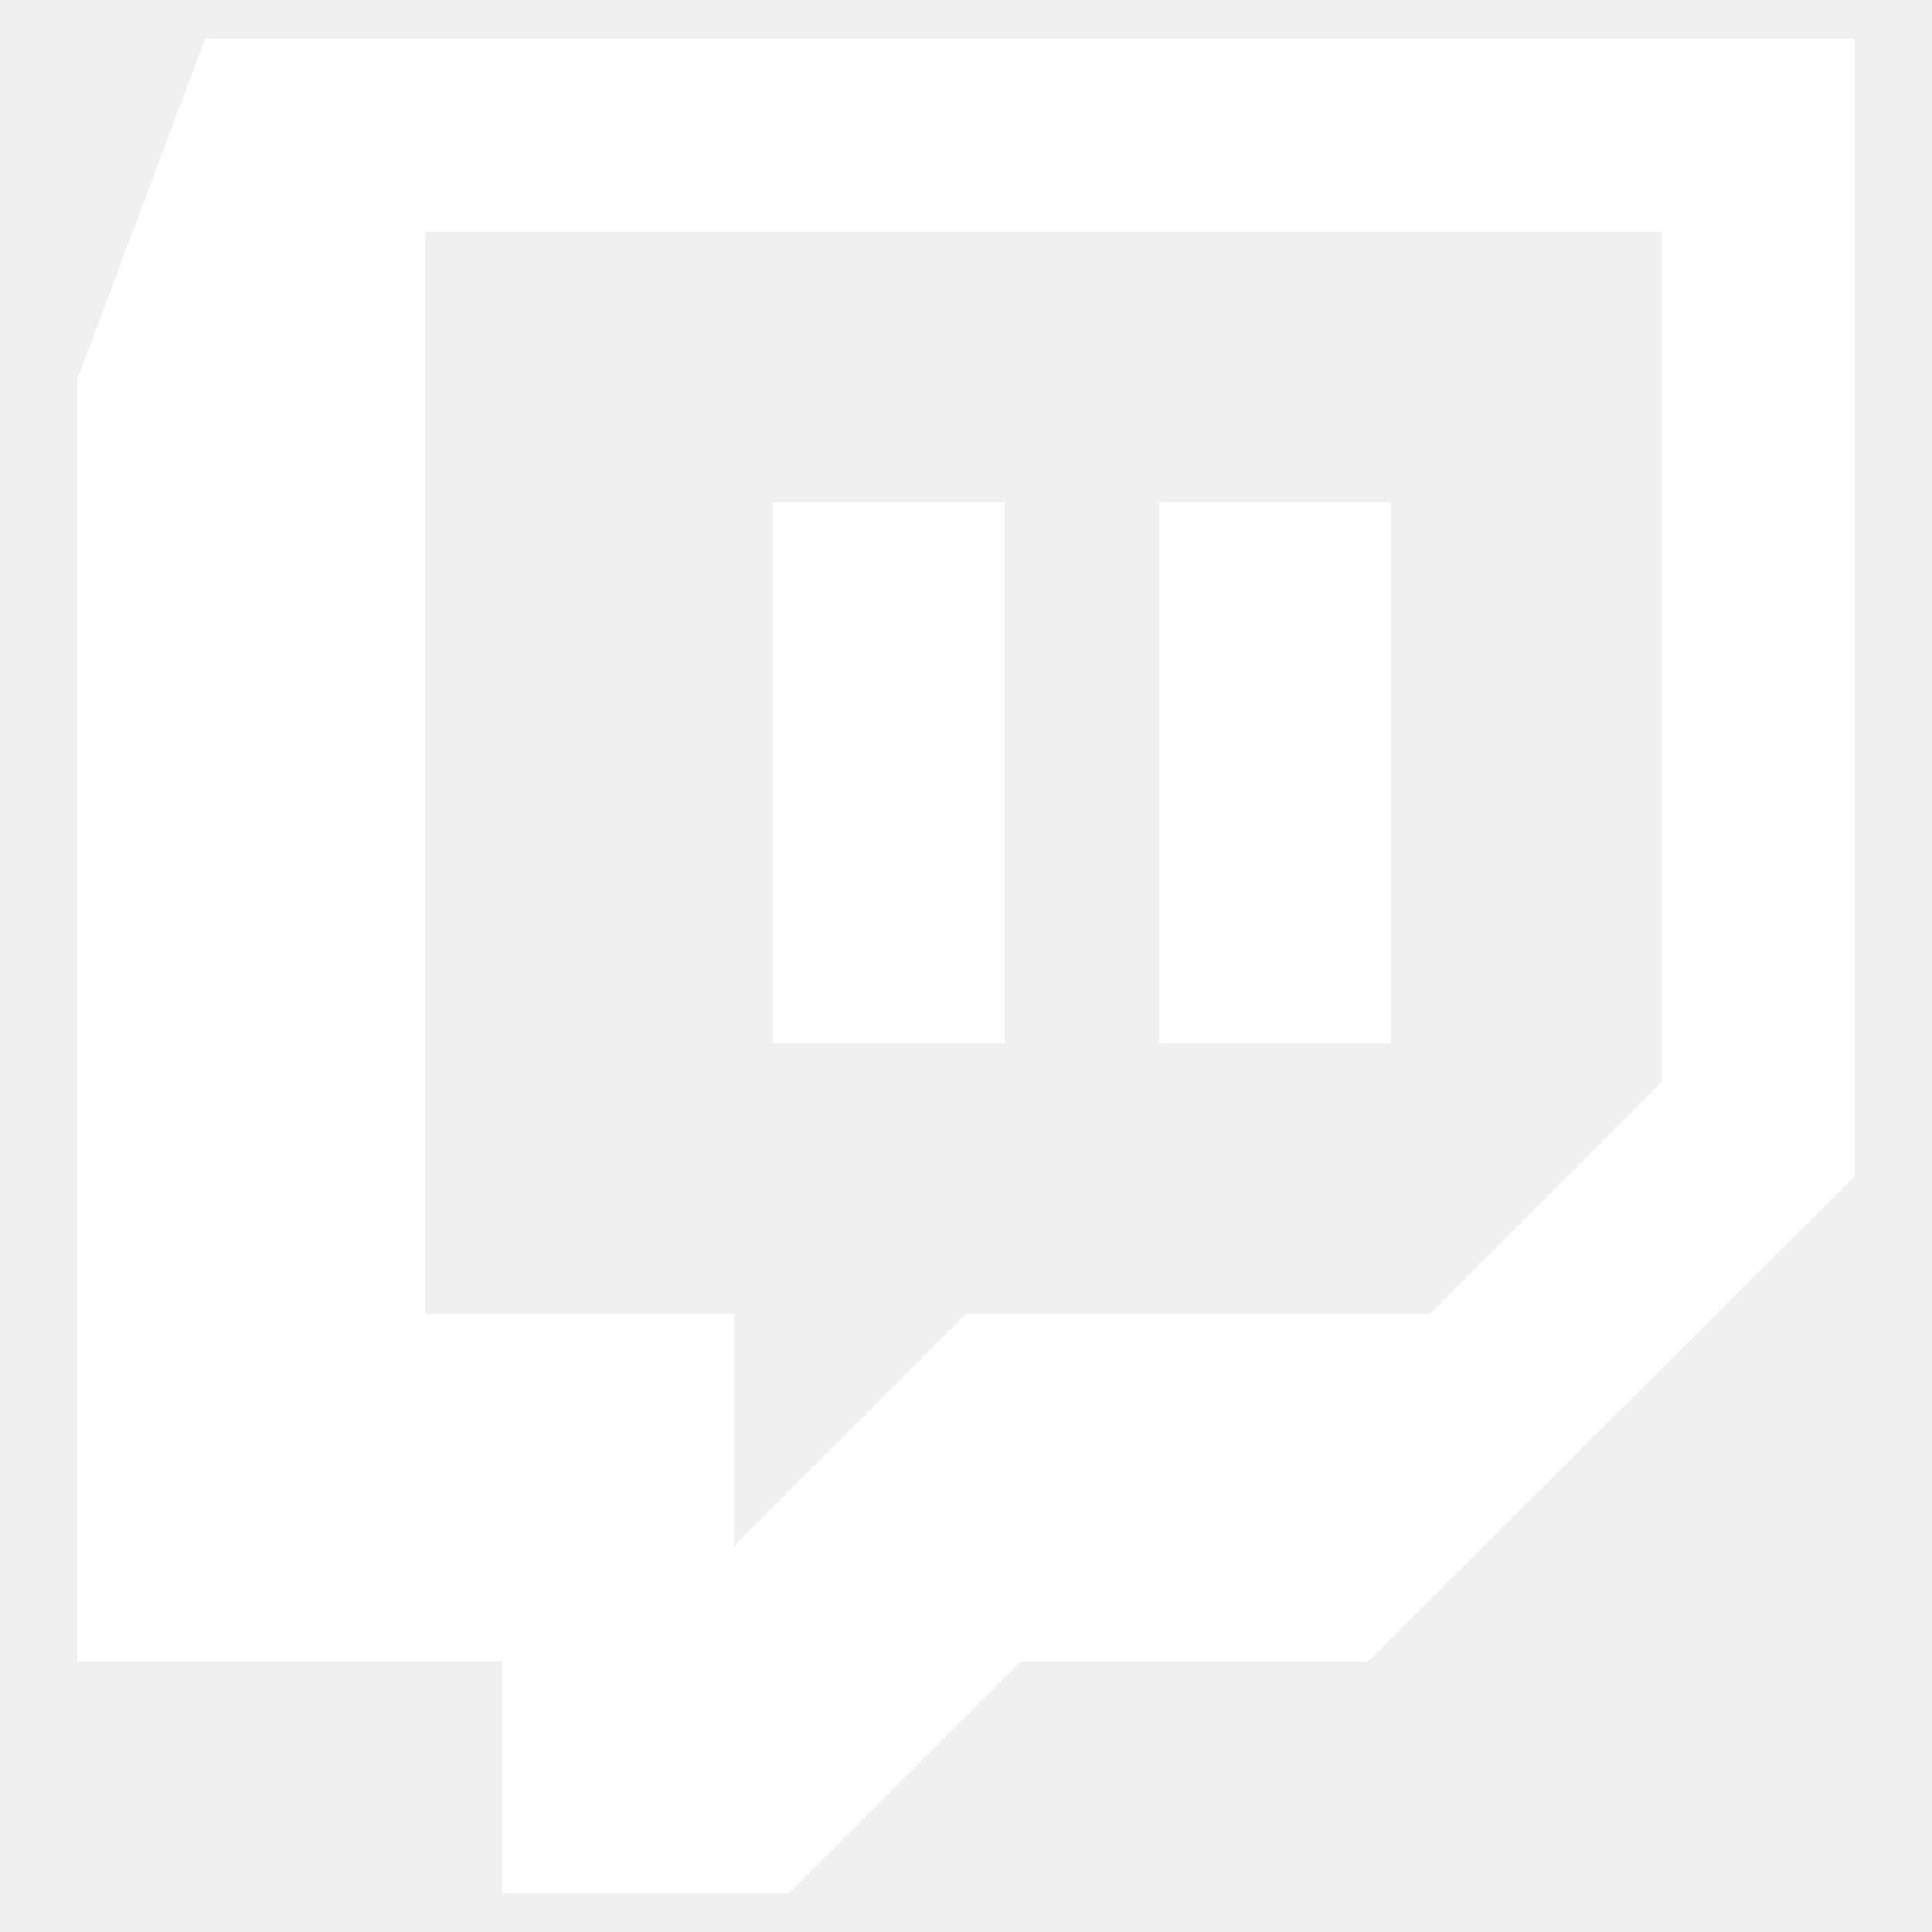
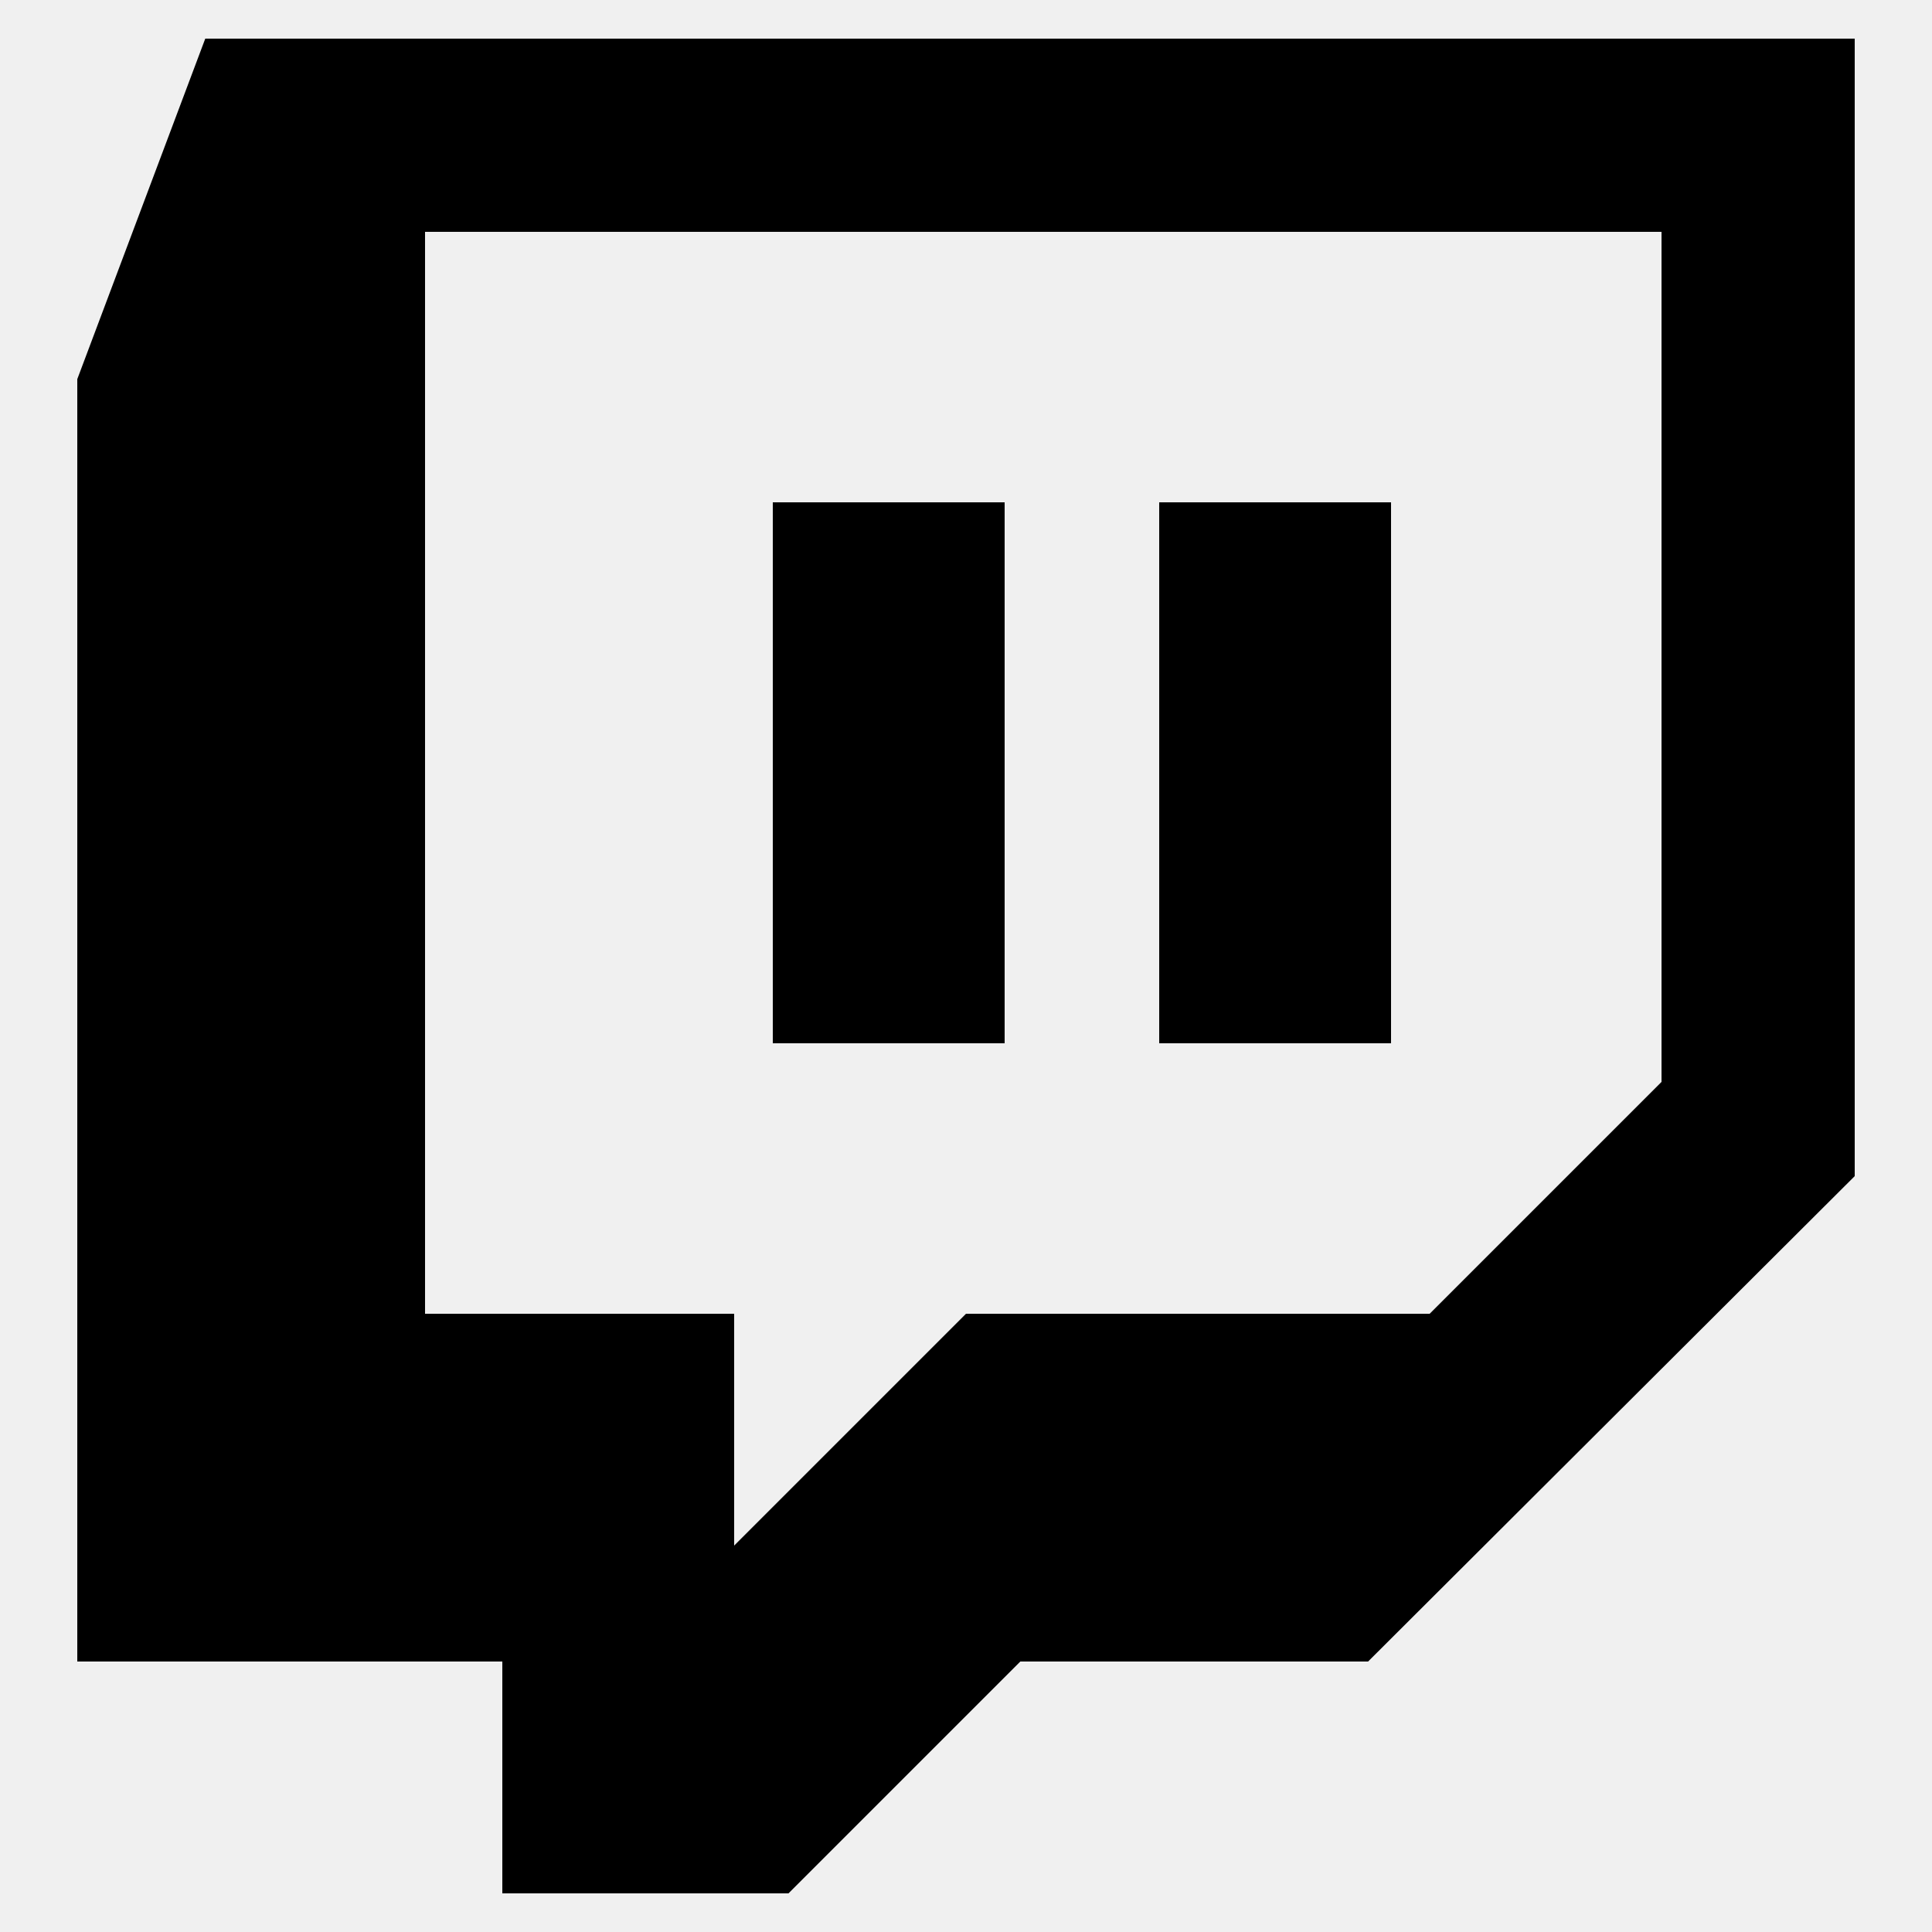
<svg xmlns="http://www.w3.org/2000/svg" viewBox="0 0 50 50" width="50px" height="50px">
-   <path d="M 5.312 1 L 2 9.812 L 2 43 L 13 43 L 13 49 L 20.406 49 L 26.406 43 L 35.406 43 L 48 30.438 L 48 1 Z M 11 6 L 43 6 L 43 28 L 37 34 L 25 34 L 19 40 L 19 34 L 11 34 Z M 20 13 L 20 27 L 26 27 L 26 13 Z M 30 13 L 30 27 L 36 27 L 36 13 Z" fill="white" />
+   <path d="M 5.312 1 L 2 9.812 L 2 43 L 13 43 L 13 49 L 20.406 49 L 26.406 43 L 35.406 43 L 48 30.438 L 48 1 Z M 11 6 L 43 6 L 43 28 L 37 34 L 25 34 L 19 40 L 19 34 L 11 34 Z M 20 13 L 20 27 L 26 27 L 26 13 Z M 30 13 L 30 27 L 36 27 L 36 13 Z" fill="black" />
</svg>
